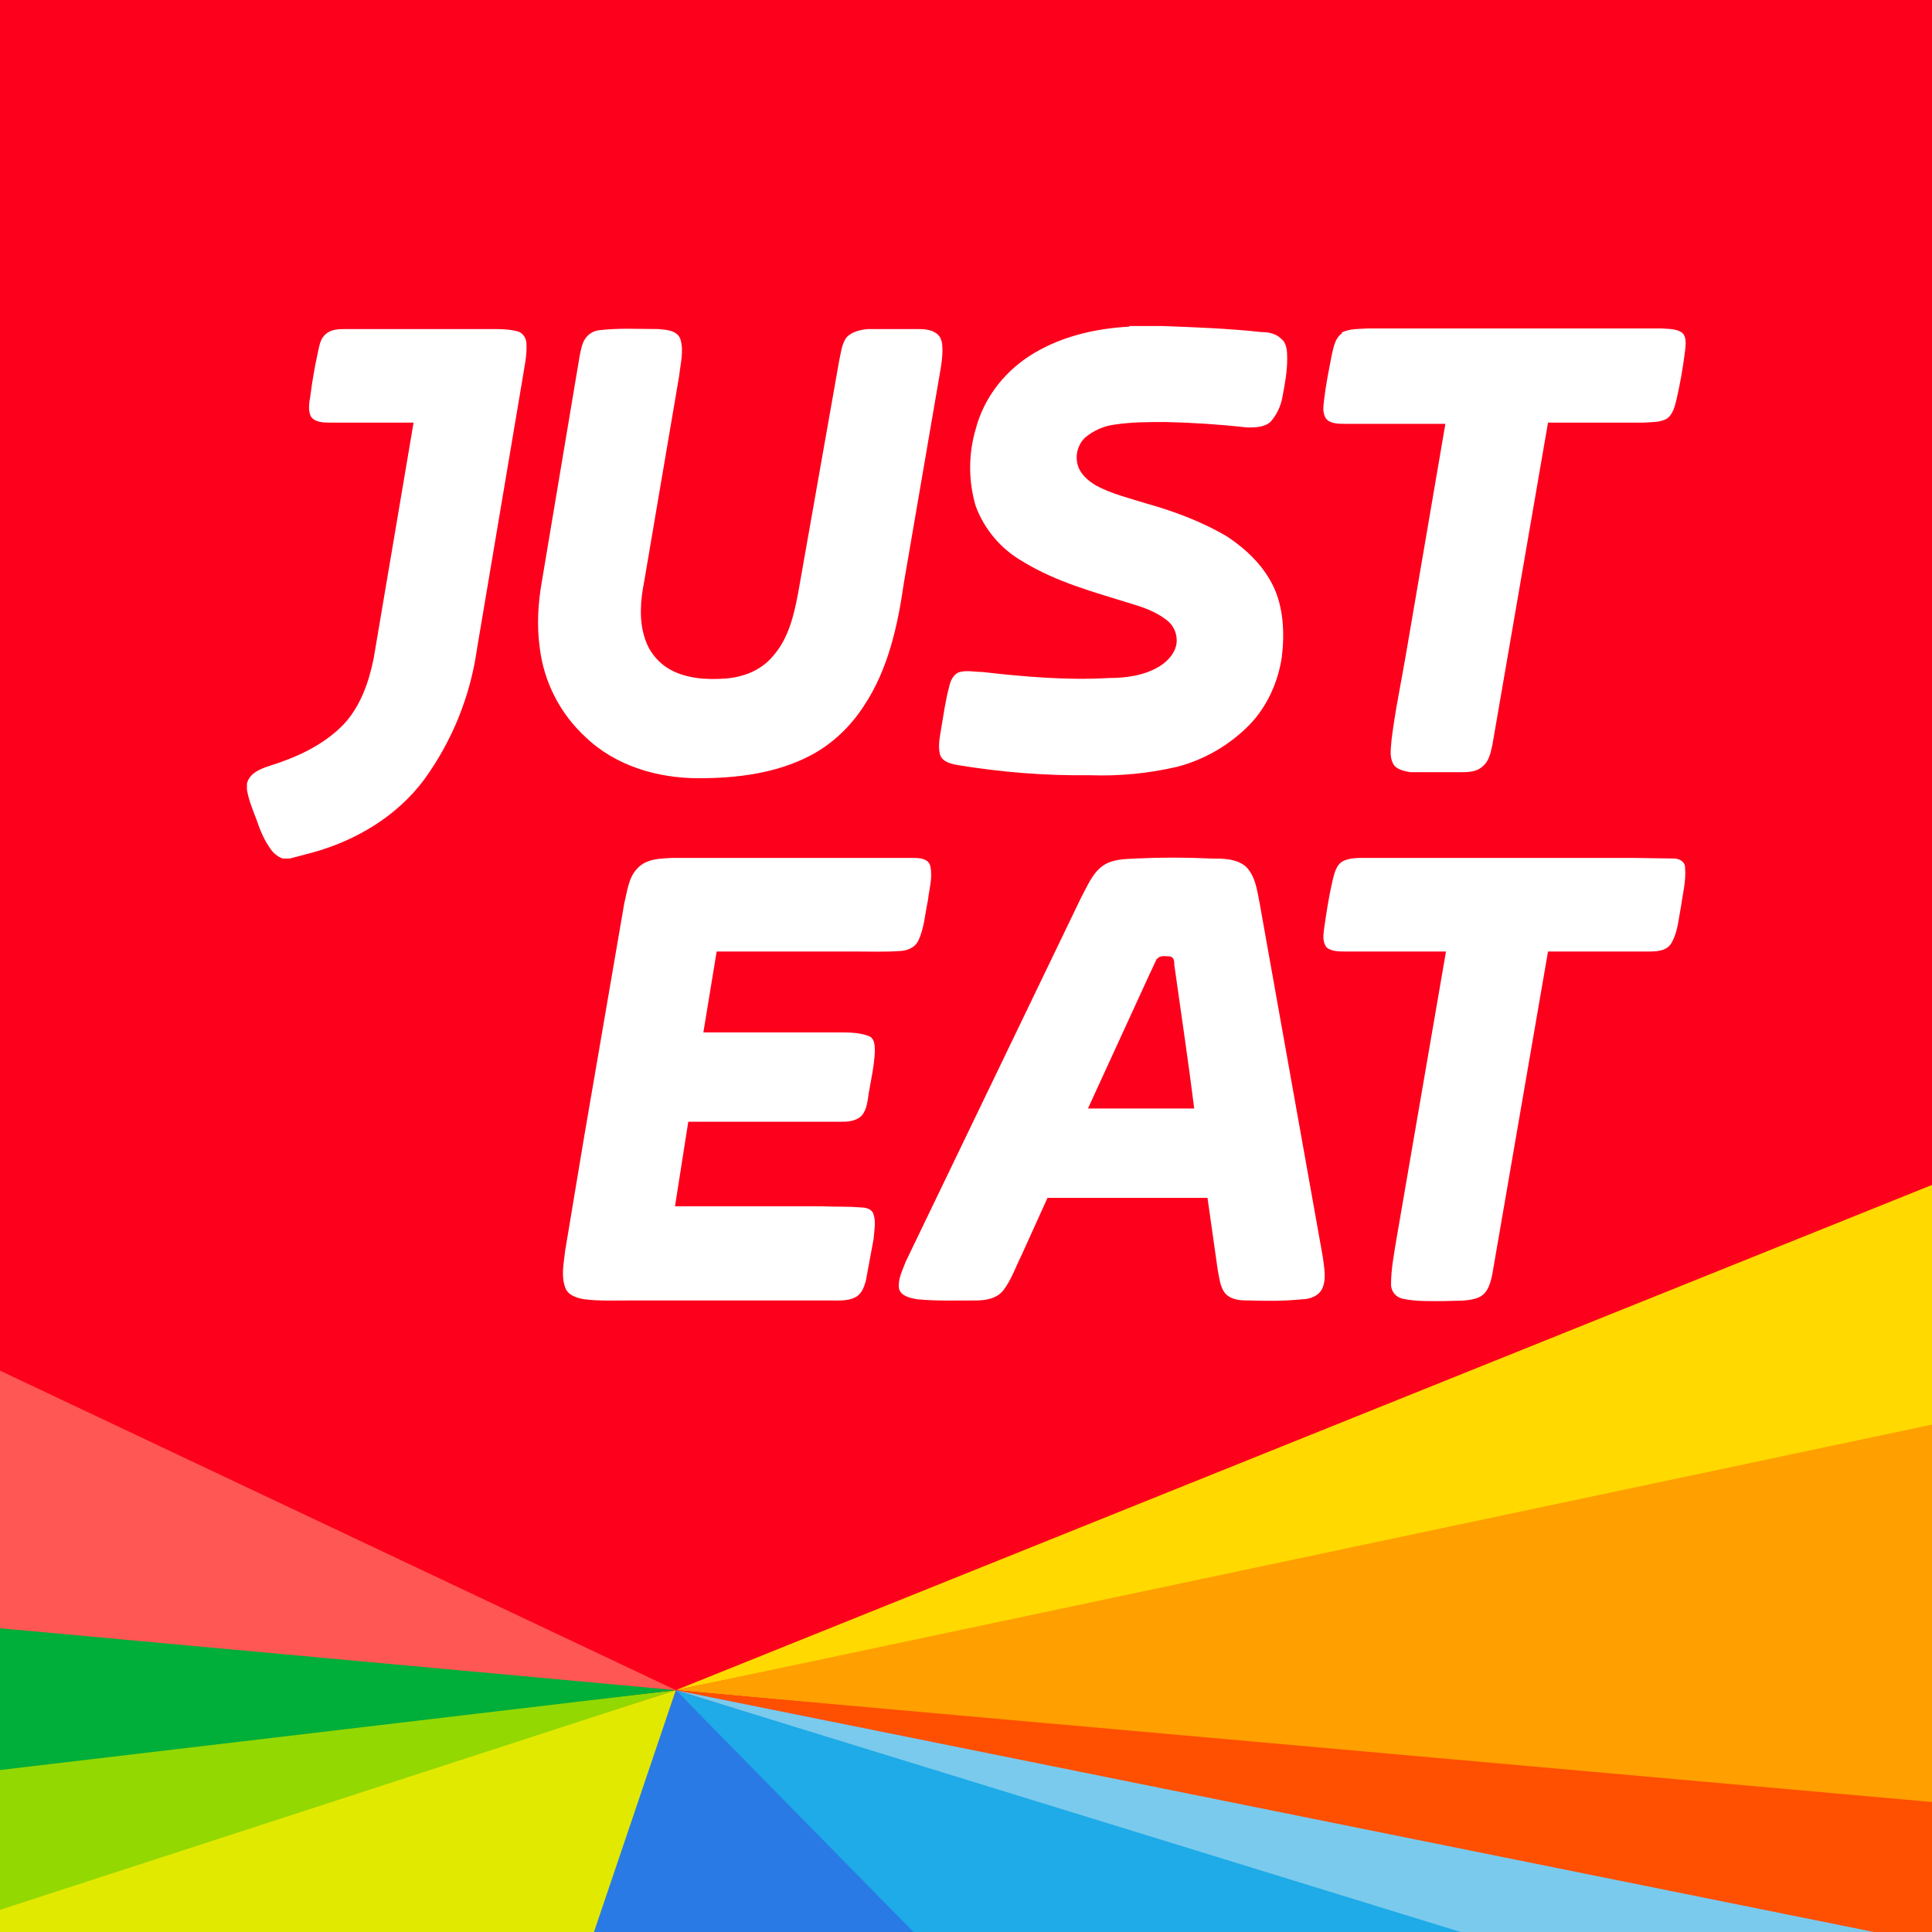
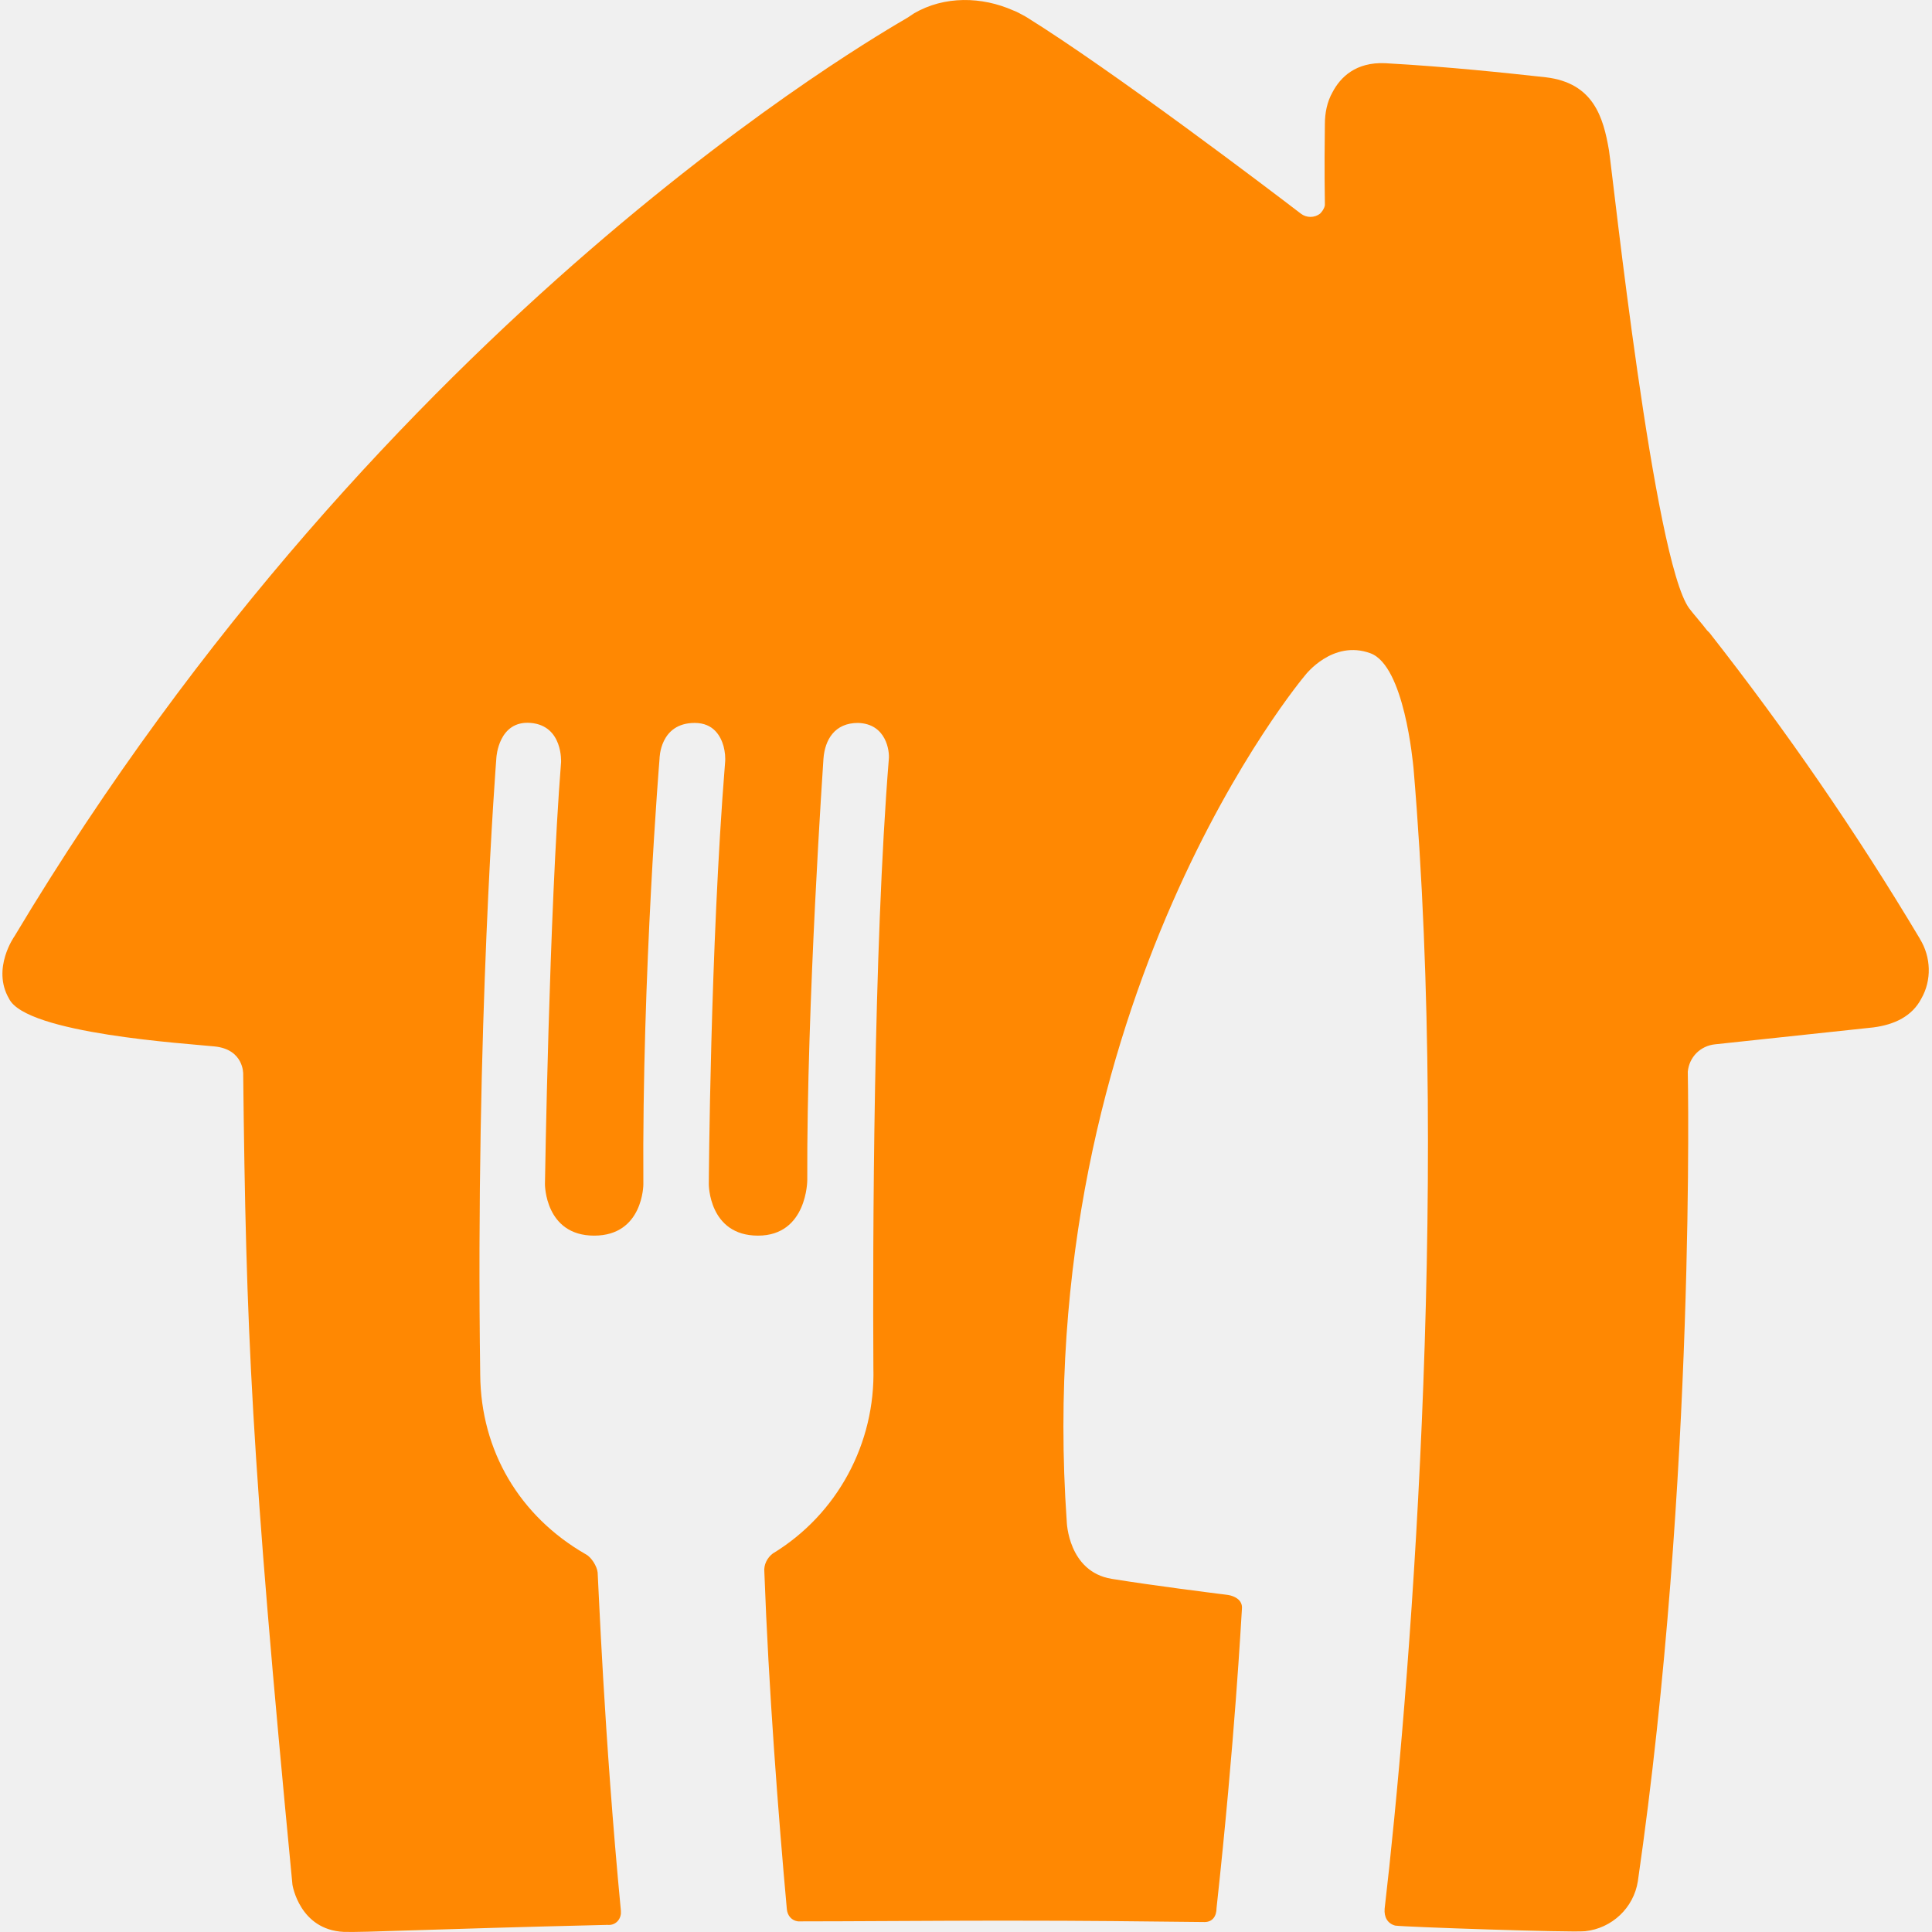
- <svg xmlns="http://www.w3.org/2000/svg" viewBox="0 0 32 32">
+ <svg xmlns="http://www.w3.org/2000/svg" width="32" height="32" viewBox="0 0 32 32">
  <g fill="none" fill-rule="evenodd">
-     <polygon fill="#FD001C" points="0 32 32 32 32 0 0 0" />
-     <polygon fill="#FFD900" points="11.194 27.994 32 23.7 32 19.626" />
-     <polygon fill="#FF9F00" points="11.194 27.994 32 29.9 32 23.596" />
-     <polygon fill="#FF4F00" points="30.9 32 32 32 32 29.847 11.194 27.995" />
-     <polygon fill="#7ACAED" points="24 32 31.039 32 11.194 27.995" />
-     <polygon fill="#1EABE7" points="15 32 24.193 32 11.194 27.995" />
-     <polygon fill="#297AE4" points="9.8 32 15.13 32 11.194 27.995" />
-     <polygon fill="#E2E900" points="0 31.55 0 32 9.838 32 11.194 27.994" />
-     <polygon fill="#93D800" points="0 29.25 0 31.633 11.194 27.994" />
-     <polygon fill="#00AE3A" points="0 29.317 11.194 27.994 0 26.85" />
-     <polygon fill="#FF5754" points="0 26.969 11.194 27.994 0 22.702" />
-     <path fill="#FFFFFF" d="M18.7 5.4h.55c.54.02 1.09.04 1.64.1.11 0 .24.02.33.11.1.08.1.22.1.34 0 .21-.04.42-.08.63a.84.84 0 0 1-.19.4c-.1.1-.26.1-.39.1-.45-.05-.9-.08-1.35-.09-.28 0-.56 0-.83.04a.95.95 0 0 0-.51.22.46.46 0 0 0-.12.45c.04.15.17.26.3.34.26.14.55.21.84.3.46.13.92.3 1.34.55.3.2.58.46.75.8.18.36.2.8.15 1.2-.06.4-.24.81-.53 1.11a2.6 2.6 0 0 1-1.2.7 5.5 5.5 0 0 1-1.45.14c-.74.01-1.47-.05-2.2-.17-.1-.02-.24-.05-.28-.17-.04-.15 0-.3.02-.44.04-.23.07-.46.13-.68.02-.1.07-.22.18-.25.12-.03.25 0 .37 0 .7.08 1.4.14 2.1.1.28 0 .58-.04.83-.19.15-.09.29-.25.29-.43a.42.42 0 0 0-.18-.35c-.17-.13-.37-.2-.57-.26-.61-.19-1.25-.36-1.8-.7a1.76 1.76 0 0 1-.78-.92 2.25 2.25 0 0 1 0-1.27c.13-.5.45-.92.87-1.2.5-.33 1.1-.47 1.68-.5M5.4 5.53c.09-.08.22-.08.34-.08h2.39c.15 0 .3 0 .45.04.09.03.14.12.14.21.01.2-.04.4-.07.6l-.75 4.45a4.83 4.83 0 0 1-.88 2.17c-.45.6-1.12 1-1.84 1.2l-.38.1h-.12a.43.43 0 0 1-.2-.16c-.1-.14-.17-.3-.23-.48-.06-.16-.13-.32-.16-.5v-.1c.04-.17.21-.24.36-.29.45-.14.9-.34 1.24-.69.28-.3.42-.7.5-1.1L6.85 7H5.47c-.1 0-.25 0-.32-.1-.05-.1-.03-.23-.01-.34.03-.24.07-.47.12-.7.03-.13.04-.25.14-.33m4.52-.06c.33-.04.65-.02.98-.02.13.01.32.02.37.17.06.2 0 .4-.02.6l-.58 3.41c-.06.3-.09.64.01.94a.9.9 0 0 0 .42.52c.27.15.6.17.9.15.3-.02.6-.13.8-.37.26-.29.35-.68.42-1.05l.68-3.85c.03-.13.04-.27.12-.38.09-.1.24-.13.36-.14h.79c.12 0 .25 0 .35.08.08.06.09.17.09.27 0 .18-.04.36-.07.54l-.57 3.32c-.1.7-.26 1.43-.66 2.03-.22.34-.52.63-.88.82-.57.3-1.22.38-1.86.38-.67 0-1.37-.2-1.87-.68a2.4 2.4 0 0 1-.76-1.48c-.05-.36-.03-.72.03-1.07L9.6 5.9c.02-.1.04-.22.1-.3a.32.32 0 0 1 .22-.13m12.3.04c.13-.07.3-.06.44-.07h4.86c.11.01.24 0 .34.07.08.07.06.2.05.3a7.9 7.9 0 0 1-.14.8c-.03.12-.06.26-.17.33-.12.06-.25.05-.38.06h-1.58l-.92 5.33c-.03.13-.05.27-.16.36-.1.1-.25.1-.38.1h-.82c-.1-.02-.24-.04-.29-.15-.06-.12-.03-.26-.02-.4.06-.48.16-.95.24-1.42l.65-3.8h-1.67c-.1 0-.24 0-.31-.09-.06-.1-.04-.2-.03-.3.03-.26.08-.5.13-.76.03-.12.05-.27.17-.35m-11.67 8.86c.15-.16.38-.16.57-.17h3.98c.1 0 .27 0 .3.14.04.2-.02.37-.04.56-.05.23-.06.46-.16.67-.05.11-.17.16-.28.17-.25.02-.5.01-.76.01h-2.3l-.22 1.34h2.25c.16 0 .33 0 .49.06.1.04.1.16.1.26-.01.23-.06.45-.1.68-.02.13-.03.28-.12.38-.1.1-.25.1-.37.1h-2.5l-.22 1.4h2.42c.22.01.45 0 .67.02.08 0 .18.03.2.12.04.12.01.26 0 .4l-.13.7c-.03.1-.07.22-.18.27-.12.06-.26.05-.39.05h-3.35c-.25 0-.5.01-.74-.02-.13-.02-.28-.07-.32-.2-.07-.2-.02-.4 0-.6l.32-1.92.66-3.84c.05-.2.07-.43.22-.58m8.6 1.5l-.14.3-1 2.18h1.76c-.1-.8-.22-1.59-.33-2.38 0-.05 0-.13-.08-.14-.07 0-.16-.02-.2.04m-.93-1.52c.16-.13.37-.13.56-.14.42-.02.84-.02 1.26 0 .2 0 .4 0 .56.12.17.15.2.4.24.6l1.05 5.88c.02.17.06.34 0 .5-.05.14-.21.2-.34.2-.3.03-.58.03-.87.02-.13 0-.28 0-.39-.1-.1-.1-.11-.26-.14-.4l-.17-1.2h-2.65l-.43.95c-.1.2-.17.41-.3.58-.12.15-.31.17-.48.17-.32 0-.63.01-.95-.02-.11-.02-.27-.05-.3-.18-.02-.16.06-.3.11-.44l.53-1.1 2.38-4.94c.1-.18.17-.37.33-.5m4.01-.1c.13-.06.28-.05.42-.05h4.4l.66.01c.08 0 .18.05.18.15.02.22-.04.44-.07.66-.04.2-.05.4-.15.58-.08.15-.26.15-.4.15h-1.65l-.92 5.33c-.03.15-.07.33-.23.4-.17.07-.37.05-.56.06-.23 0-.48.01-.7-.04a.24.24 0 0 1-.19-.24c0-.25.05-.5.09-.75l.82-4.76h-1.67c-.1 0-.23 0-.31-.07-.07-.1-.05-.2-.04-.3.04-.28.08-.54.14-.8.03-.12.06-.27.18-.33" />
+     <g fill="#FF8802" fill-rule="nonzero">
+       <path d="M31.8 15.55c-1.05-1.759-2.214-3.448-3.484-5.067l-.035-.035-.011-.012c-.059-.081-.233-.28-.292-.36-.582-.793-1.258-7.118-1.328-7.584-.093-.548-.256-1.119-1.048-1.212-.64-.07-1.608-.175-2.656-.233-.49-.023-.745.233-.874.478-.093.163-.128.35-.128.536-.011.815 0 1.211 0 1.304V3.4c-.011.059-.046.105-.081.14-.093.07-.222.07-.315 0-.5-.384-3.11-2.365-4.555-3.262-.07-.035-.14-.081-.21-.105-.523-.232-1.14-.244-1.642.047l-.105.07C14.547.581 6.405 5.206.242 15.504c0 0-.384.535-.093 1.036.28.583 2.97.746 3.402.792.489.047.477.455.477.455.047 4.228.128 6.279.816 13.431 0 0 .116.746.85.78.303.012 1.41-.046 4.368-.116.117.012.21-.07.222-.186v-.047c-.28-2.924-.373-5.452-.385-5.603-.011-.105-.105-.256-.198-.303-1.095-.629-1.736-1.712-1.747-2.97-.082-5.79.268-10.228.268-10.228s.035-.618.57-.571c.536.047.501.652.501.652-.198 2.493-.267 6.99-.267 6.99s0 .85.815.85.815-.85.815-.85c-.023-3.518.268-7.048.268-7.048s0-.594.583-.594c.314 0 .43.221.477.384.024.094.035.187.024.292-.245 3.04-.268 6.966-.268 6.966s0 .85.815.85c.816 0 .816-.92.816-.92-.012-2.912.268-6.978.268-6.978.023-.315.186-.594.57-.594.478.012.525.478.513.594-.256 3.169-.268 8.015-.256 10.088.035 1.246-.594 2.423-1.666 3.075-.093.07-.152.187-.14.303.07 1.922.233 4.054.373 5.592.011.105.081.186.186.198.816 0 2.388-.012 3.367-.012 1.584 0 2.213.012 3.366.023.128 0 .198-.093.198-.233.303-2.772.408-4.776.42-4.95.023-.198-.222-.233-.222-.233-.36-.047-1.211-.152-1.933-.268-.723-.117-.746-.944-.746-.944-.606-8.643 3.95-14.025 3.95-14.025s.453-.594 1.082-.361c.56.21.7 1.805.711 1.898.606 7.153-.082 15.494-.478 18.895-.011.14.047.245.175.28.152.023 2.89.116 3.145.093.443-.047.804-.385.874-.827.967-6.687.827-13.408.827-13.408.023-.245.21-.431.454-.455l2.621-.28c.35-.046.641-.185.793-.477.174-.303.163-.687-.024-.99" />
+     </g>
  </g>
</svg>
